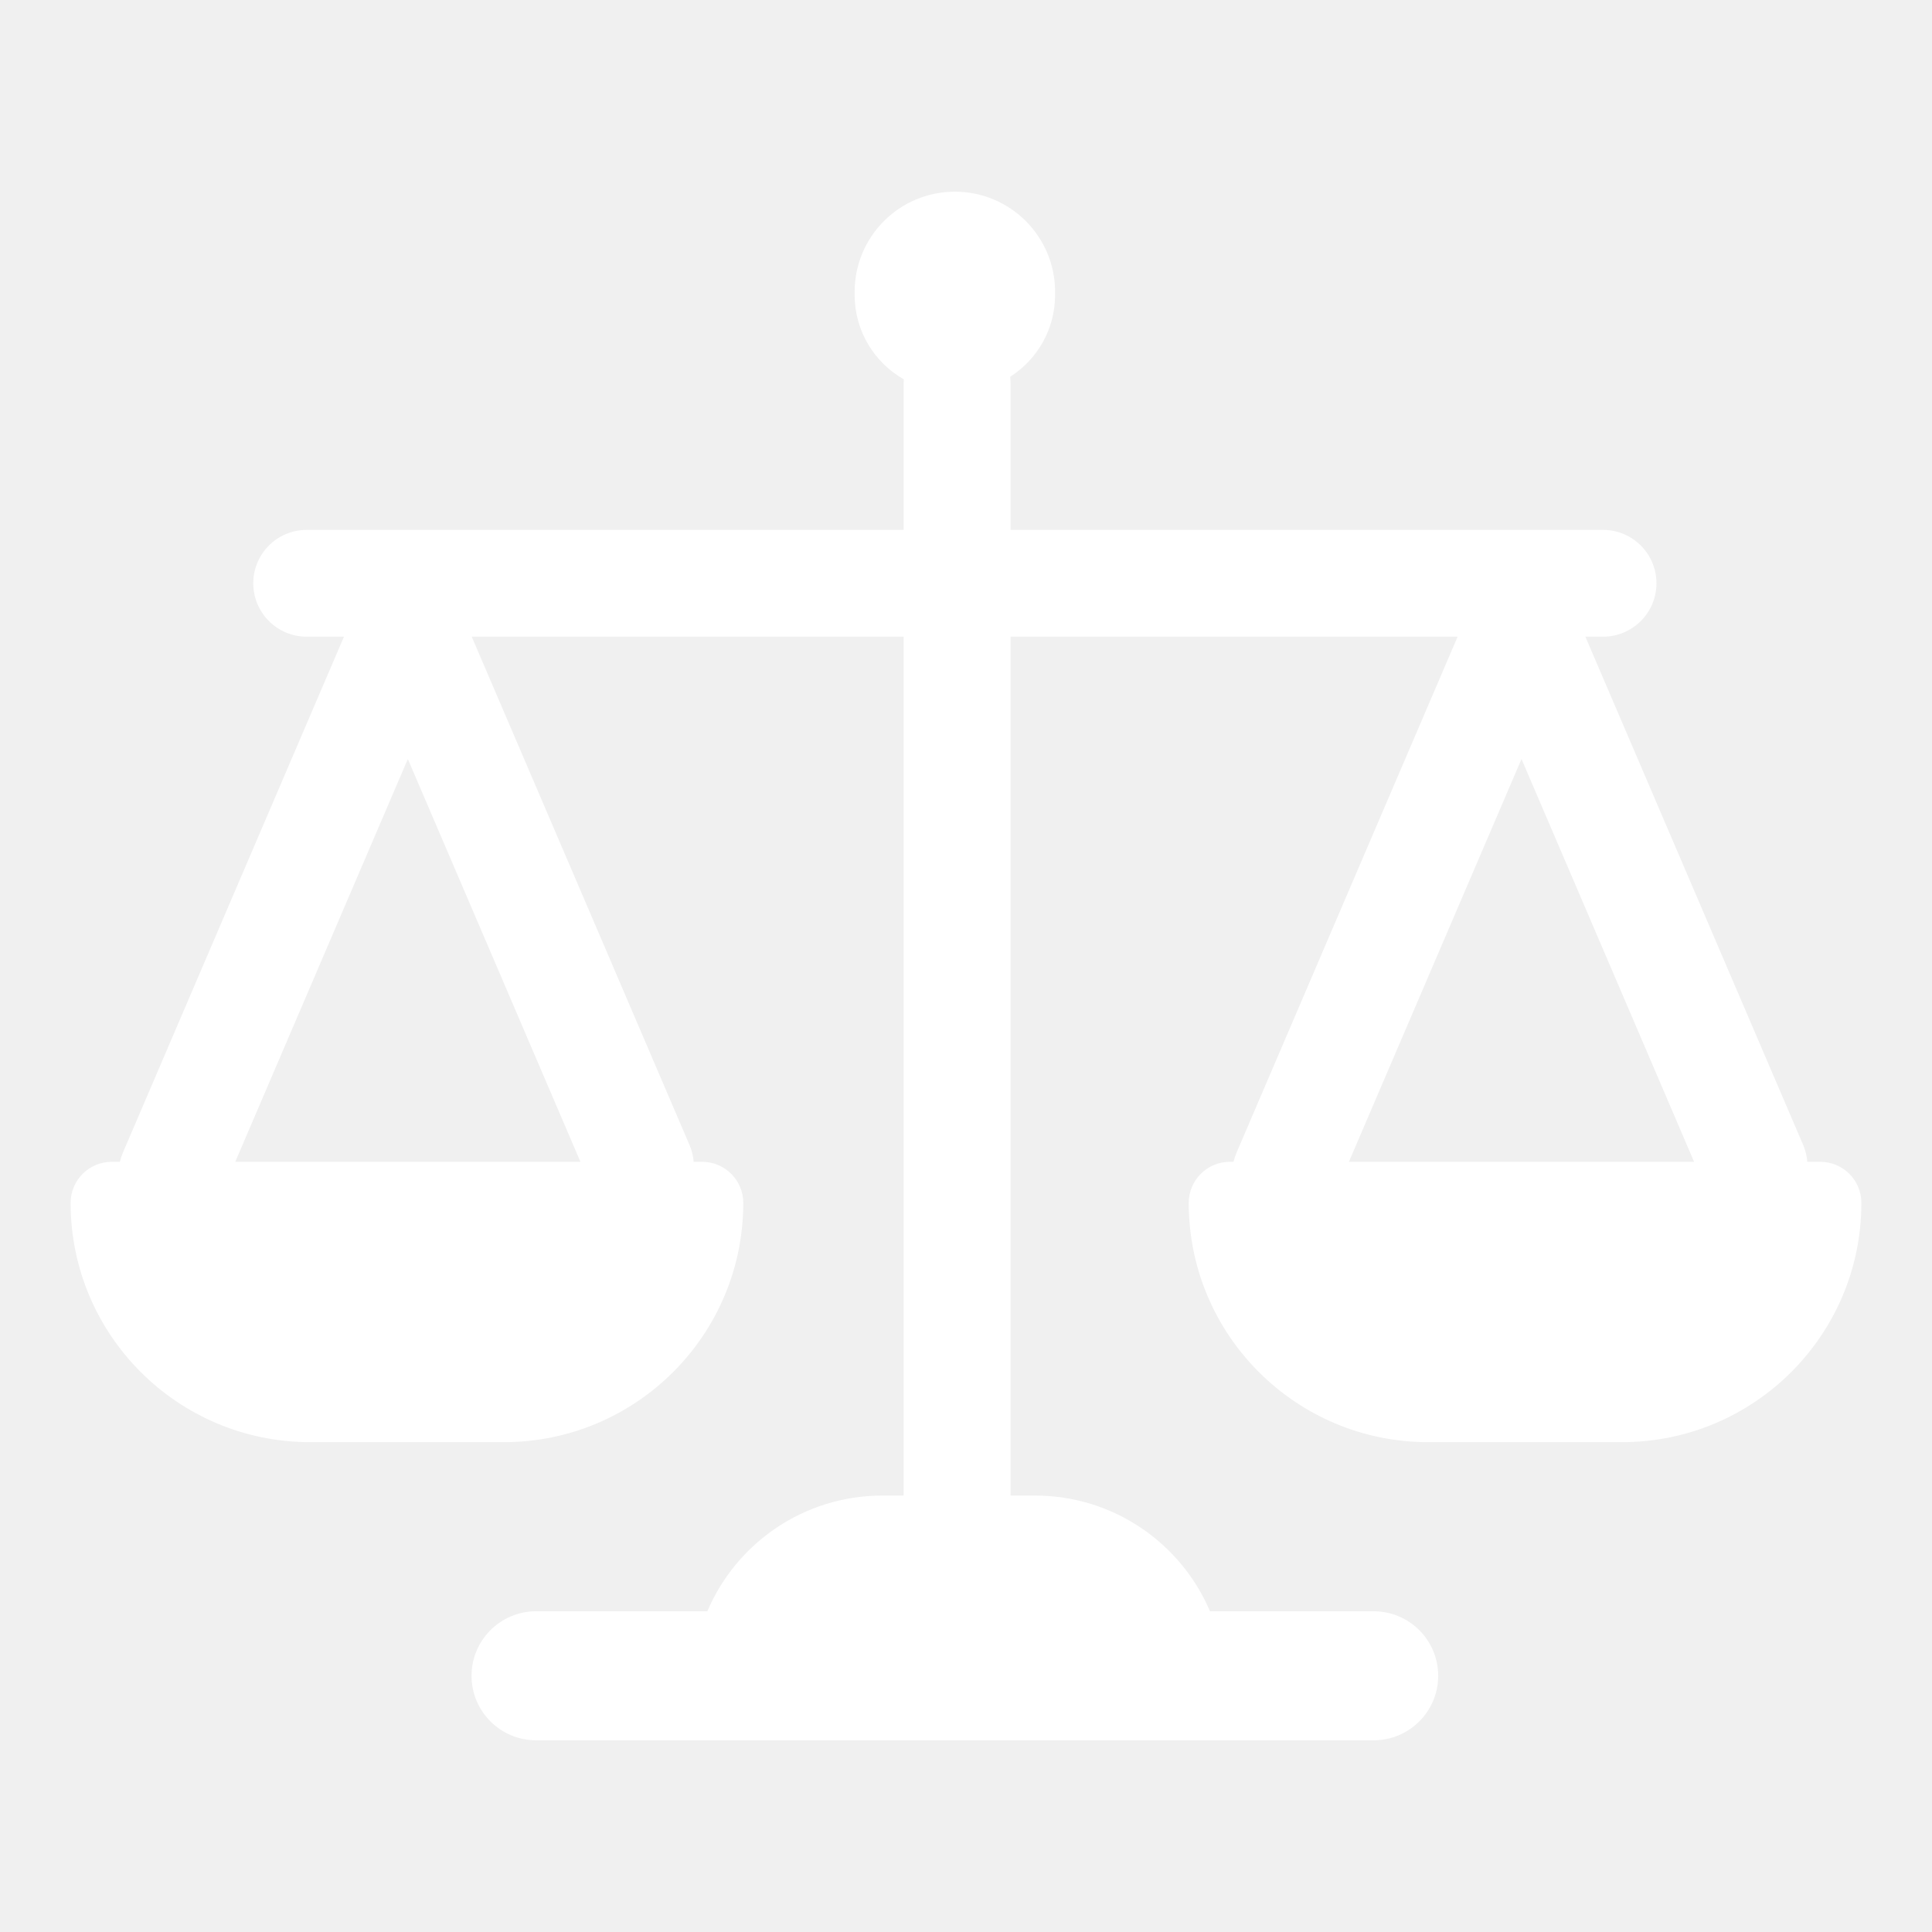
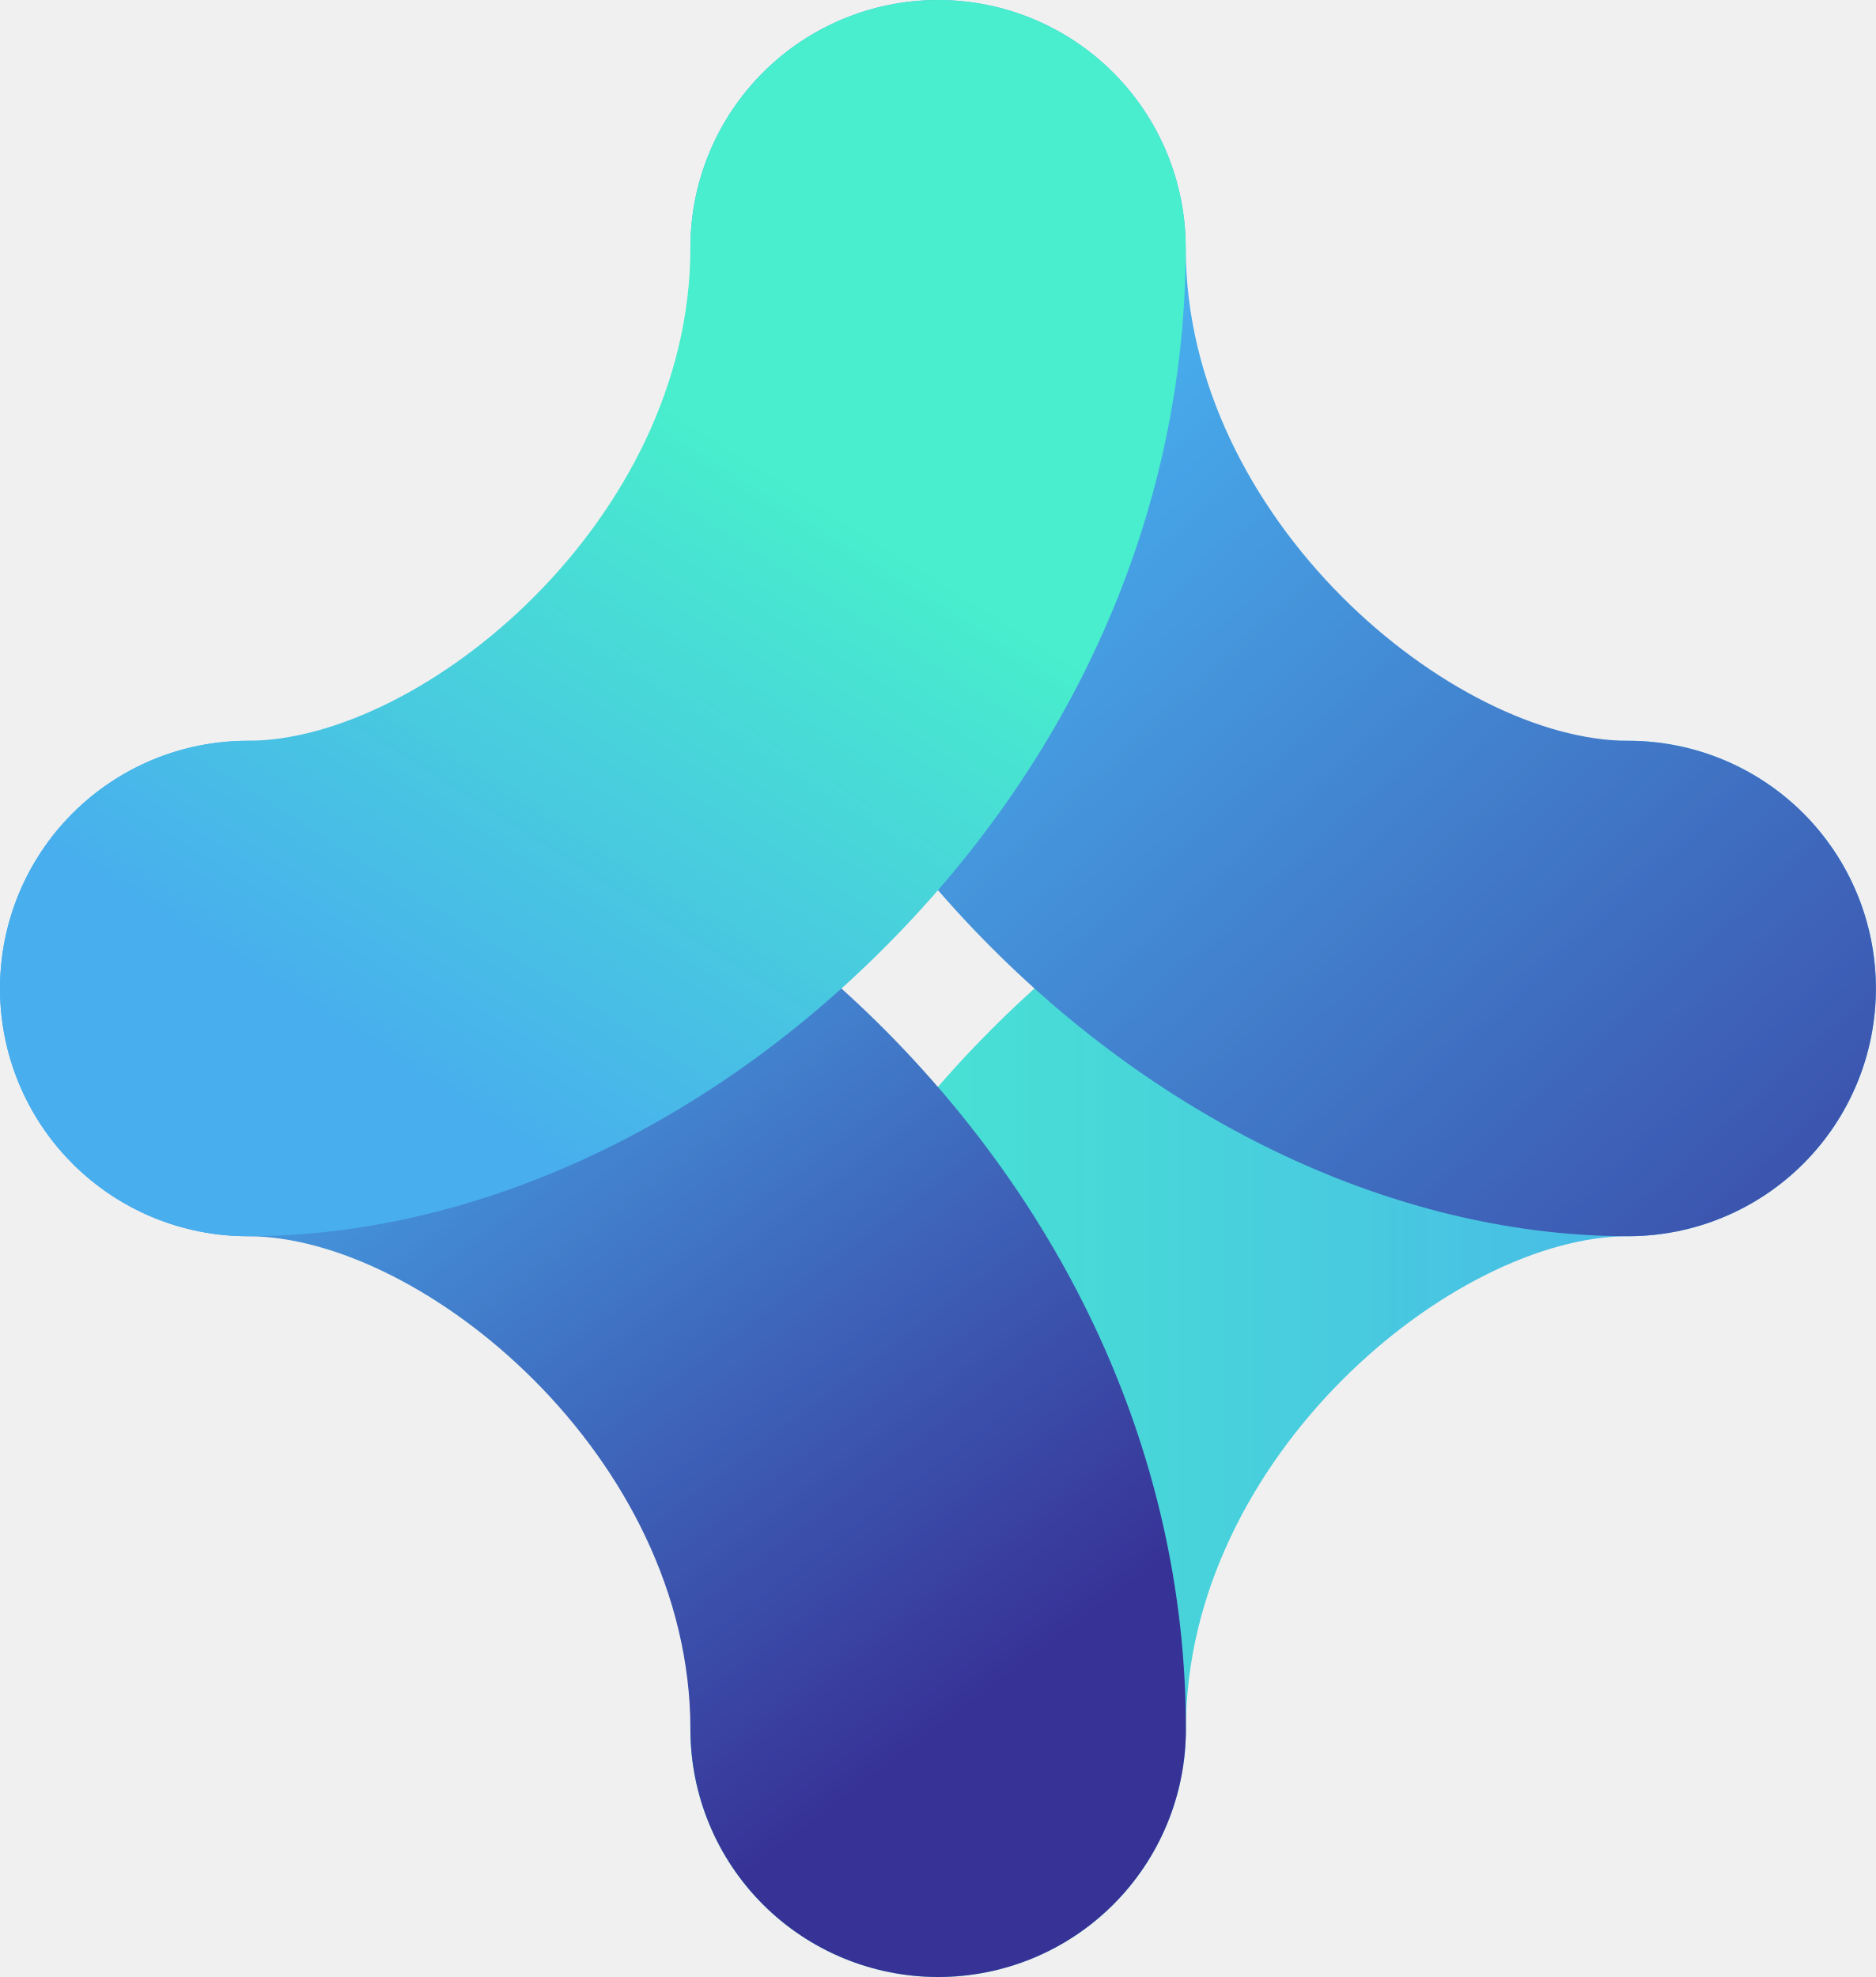
- <svg xmlns="http://www.w3.org/2000/svg" width="383px" height="383px" viewBox="0 0 383 383" version="1.1">
-   <g id="画板" stroke="none" stroke-width="1" fill="none" fill-rule="evenodd">
-     <path d="M189.292,38 C200.265,38 209.162,46.887 209.162,57.849 L209.162,58.47 C209.162,65.286 205.612,71.273 200.258,74.688 C200.306,75.097 200.331,75.512 200.331,75.934 L200.331,105.046 L317.781,105.046 C323.633,105.046 328.378,109.786 328.378,115.632 C328.378,121.479 323.633,126.218 317.781,126.218 L314.287,126.218 L357.455,226.965 C357.924,228.06 358.195,229.19 358.281,230.316 L360.846,230.316 C365.349,230.316 369,233.963 369,238.461 C369,264.658 347.742,285.894 321.519,285.894 L283.135,285.894 C256.912,285.894 235.654,264.658 235.654,238.461 C235.654,233.963 239.305,230.316 243.808,230.316 L244.535,230.316 C244.675,229.713 244.87,229.113 245.123,228.523 L288.958,126.218 L200.331,126.218 L200.331,296.48 L205.161,296.48 C220.751,296.48 234.131,305.934 239.868,319.417 L272.302,319.417 C279.374,319.417 285.107,325.144 285.107,332.208 C285.107,339.273 279.374,345 272.302,345 L106.282,345 C99.211,345 93.478,339.273 93.478,332.208 C93.478,325.144 99.211,319.417 106.282,319.417 L140.223,319.417 C145.96,305.934 159.34,296.48 174.93,296.48 L179.137,296.48 L179.137,126.218 L93.516,126.218 L136.683,226.965 C137.153,228.06 137.423,229.19 137.51,230.316 L139.192,230.316 C143.695,230.316 147.346,233.963 147.346,238.461 C147.346,264.658 126.088,285.894 99.865,285.894 L61.481,285.894 C35.258,285.894 14,264.658 14,238.461 C14,233.963 17.65,230.316 22.153,230.316 L23.765,230.316 C23.904,229.713 24.099,229.113 24.352,228.523 L68.187,126.218 L60.803,126.218 C54.951,126.218 50.206,121.479 50.206,115.632 C50.206,109.786 54.951,105.046 60.803,105.046 L179.137,105.046 L179.137,75.934 C179.137,75.685 179.146,75.437 179.162,75.192 C173.346,71.884 169.423,65.635 169.423,58.47 L169.423,57.849 C169.423,46.887 178.319,38 189.292,38 Z M115.066,230.316 L80.852,150.465 L46.637,230.316 L115.066,230.316 Z M267.408,230.316 L335.838,230.316 L301.622,150.465 L267.408,230.316 Z" id="形状" fill="#FFFFFF" />
+ <svg xmlns="http://www.w3.org/2000/svg" width="759px" height="800px" viewBox="0 0 759 800" version="1.1">
+   <defs>
+     <linearGradient x1="0%" y1="49.992%" x2="100.017%" y2="49.992%" id="linearGradient-1">
+       <stop stop-color="#1EEDC4" offset="0%" />
+       <stop stop-color="#1E9EED" offset="100%" />
+     </linearGradient>
+     <linearGradient x1="29.79%" y1="12.442%" x2="78.74%" y2="80.602%" id="linearGradient-2">
+       <stop stop-color="#1E9EED" offset="0%" />
+       <stop stop-color="#090380" offset="100%" />
+     </linearGradient>
+     <linearGradient x1="27.482%" y1="35.263%" x2="107.455%" y2="127.163%" id="linearGradient-3">
+       <stop stop-color="#1E9EED" offset="0%" />
+       <stop stop-color="#090380" offset="100%" />
+     </linearGradient>
+     <linearGradient x1="62.871%" y1="36.75%" x2="33.11%" y2="86.201%" id="linearGradient-4">
+       <stop stop-color="#1EEDC4" offset="0%" />
+       <stop stop-color="#1E9EED" offset="100%" />
+     </linearGradient>
+   </defs>
+   <g id="页面-1" stroke="none" stroke-width="1" fill="none" fill-rule="evenodd" opacity="0.8">
+     <g id="logo" transform="translate(-21, 0)">
+       <g id="画框" transform="translate(21.4254, 0.4255)">
+         <g transform="translate(-0.4254, -0.4255)" fill-rule="nonzero" id="编组">
+           <g>
+             <path d="M379.54,800 C366.381,800 353.351,797.407 341.194,792.369 C329.037,787.332 317.99,779.948 308.686,770.639 C289.894,751.841 279.337,726.345 279.337,699.76 C279.337,595.76 322.441,495.6 400.652,417.04 C474.865,342.48 568.991,299.76 658.798,299.76 C671.957,299.76 684.987,302.353 697.144,307.39 C709.301,312.427 720.347,319.811 729.652,329.12 C738.957,338.427 746.338,349.478 751.373,361.64 C756.409,373.801 759,386.836 759,400 C759,413.164 756.409,426.198 751.373,438.36 C746.338,450.521 738.957,461.572 729.652,470.881 C720.347,480.188 709.301,487.572 697.144,492.609 C684.987,497.647 671.957,500.24 658.798,500.24 C588.103,500.24 479.823,589.6 479.823,699.76 C479.823,712.93 477.229,725.971 472.188,738.138 C467.147,750.305 459.76,761.359 450.446,770.668 C441.133,779.977 430.077,787.359 417.911,792.392 C405.745,797.425 392.705,800.01 379.54,800 Z" id="路径" fill="url(#linearGradient-1)" />
+             <path d="M379.54,800 C366.381,800 353.351,797.407 341.194,792.369 C329.037,787.332 317.99,779.948 308.686,770.639 C289.894,751.841 279.337,726.345 279.337,699.76 C279.337,589.6 170.897,500.24 100.203,500.24 C73.628,500.24 48.141,489.679 29.349,470.881 C10.557,452.081 1.43252162e-14,426.585 1.43252162e-14,400 C1.43252162e-14,373.415 10.557,347.918 29.349,329.12 C48.141,310.321 73.628,299.76 100.203,299.76 C190.09,299.76 284.136,342.48 358.349,417.04 C436.639,495.999 479.823,596 479.823,699.76 C479.823,712.93 477.229,725.971 472.188,738.138 C467.147,750.305 459.76,761.359 450.446,770.668 C441.133,779.977 430.077,787.359 417.911,792.392 C405.745,797.425 392.705,800.01 379.54,800 Z" id="路径" fill="url(#linearGradient-2)" />
+             <path d="M658.798,500.24 C568.991,500.24 474.865,457.52 400.652,382.96 C322.441,304.4 279.337,204 279.337,100.24 C279.337,73.655 289.894,48.158 308.686,29.36 C327.478,10.561 352.965,-3.61515672e-15 379.54,-3.61515672e-15 C406.116,-3.61515672e-15 431.603,10.561 450.395,29.36 C469.187,48.158 479.743,73.655 479.743,100.24 C479.823,210.399 588.103,299.76 658.798,299.76 C671.957,299.76 684.987,302.353 697.144,307.39 C709.301,312.427 720.347,319.811 729.652,329.119 C738.957,338.427 746.338,349.478 751.373,361.64 C756.409,373.801 759,386.836 759,400 C759,413.164 756.409,426.198 751.373,438.36 C746.338,450.521 738.957,461.572 729.652,470.881 C720.347,480.188 709.301,487.572 697.144,492.609 C684.987,497.647 671.957,500.24 658.798,500.24 Z" id="路径" fill="url(#linearGradient-3)" />
+             <path d="M100.203,500.24 C73.628,500.24 48.141,489.679 29.349,470.881 C10.557,452.081 1.43252162e-14,426.585 1.43252162e-14,400 C1.43252162e-14,373.415 10.557,347.918 29.349,329.119 C48.141,310.321 73.628,299.76 100.203,299.76 C170.897,299.76 279.337,210.399 279.337,100.24 C279.337,73.655 289.894,48.158 308.686,29.36 C327.478,10.561 352.965,-3.61515672e-15 379.54,-3.61515672e-15 C406.116,-3.61515672e-15 431.603,10.561 450.395,29.36 C469.187,48.158 479.743,73.655 479.743,100.24 C479.743,204.24 436.639,304.4 358.348,382.96 C284.215,457.52 190.09,500.24 100.203,500.24 Z" id="路径" fill="url(#linearGradient-4)" />
+           </g>
+         </g>
+       </g>
+     </g>
  </g>
</svg>
